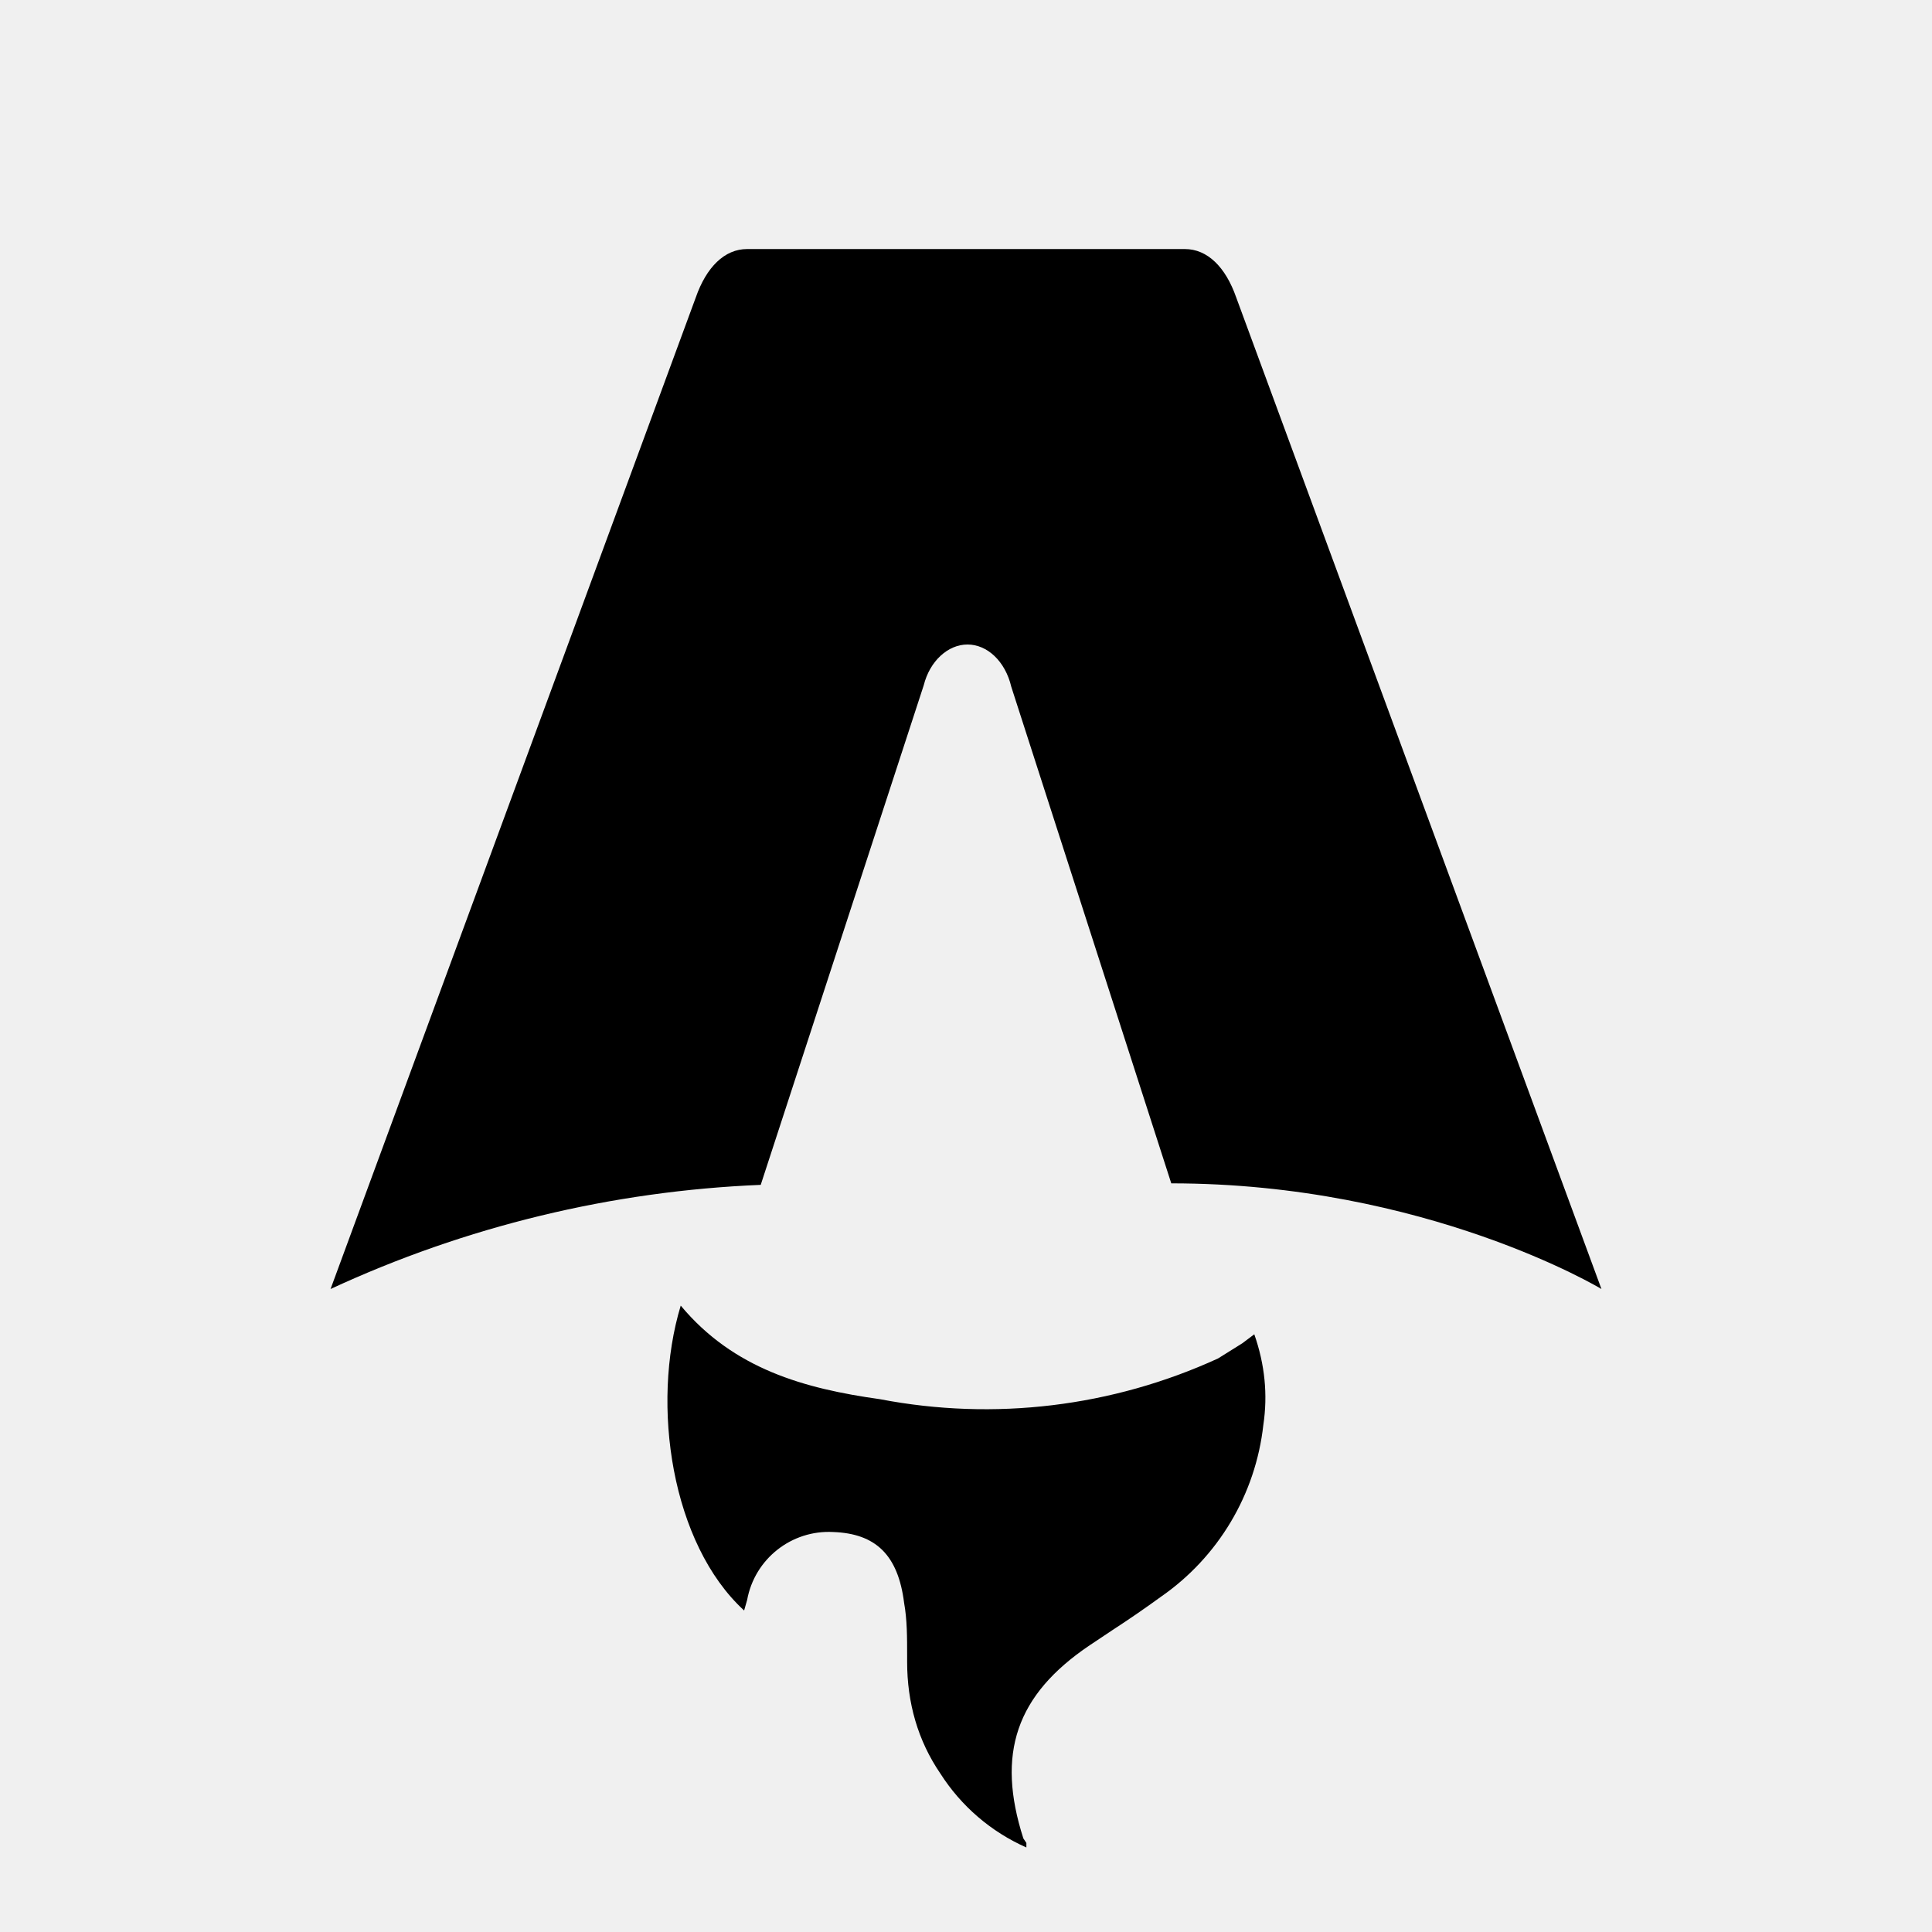
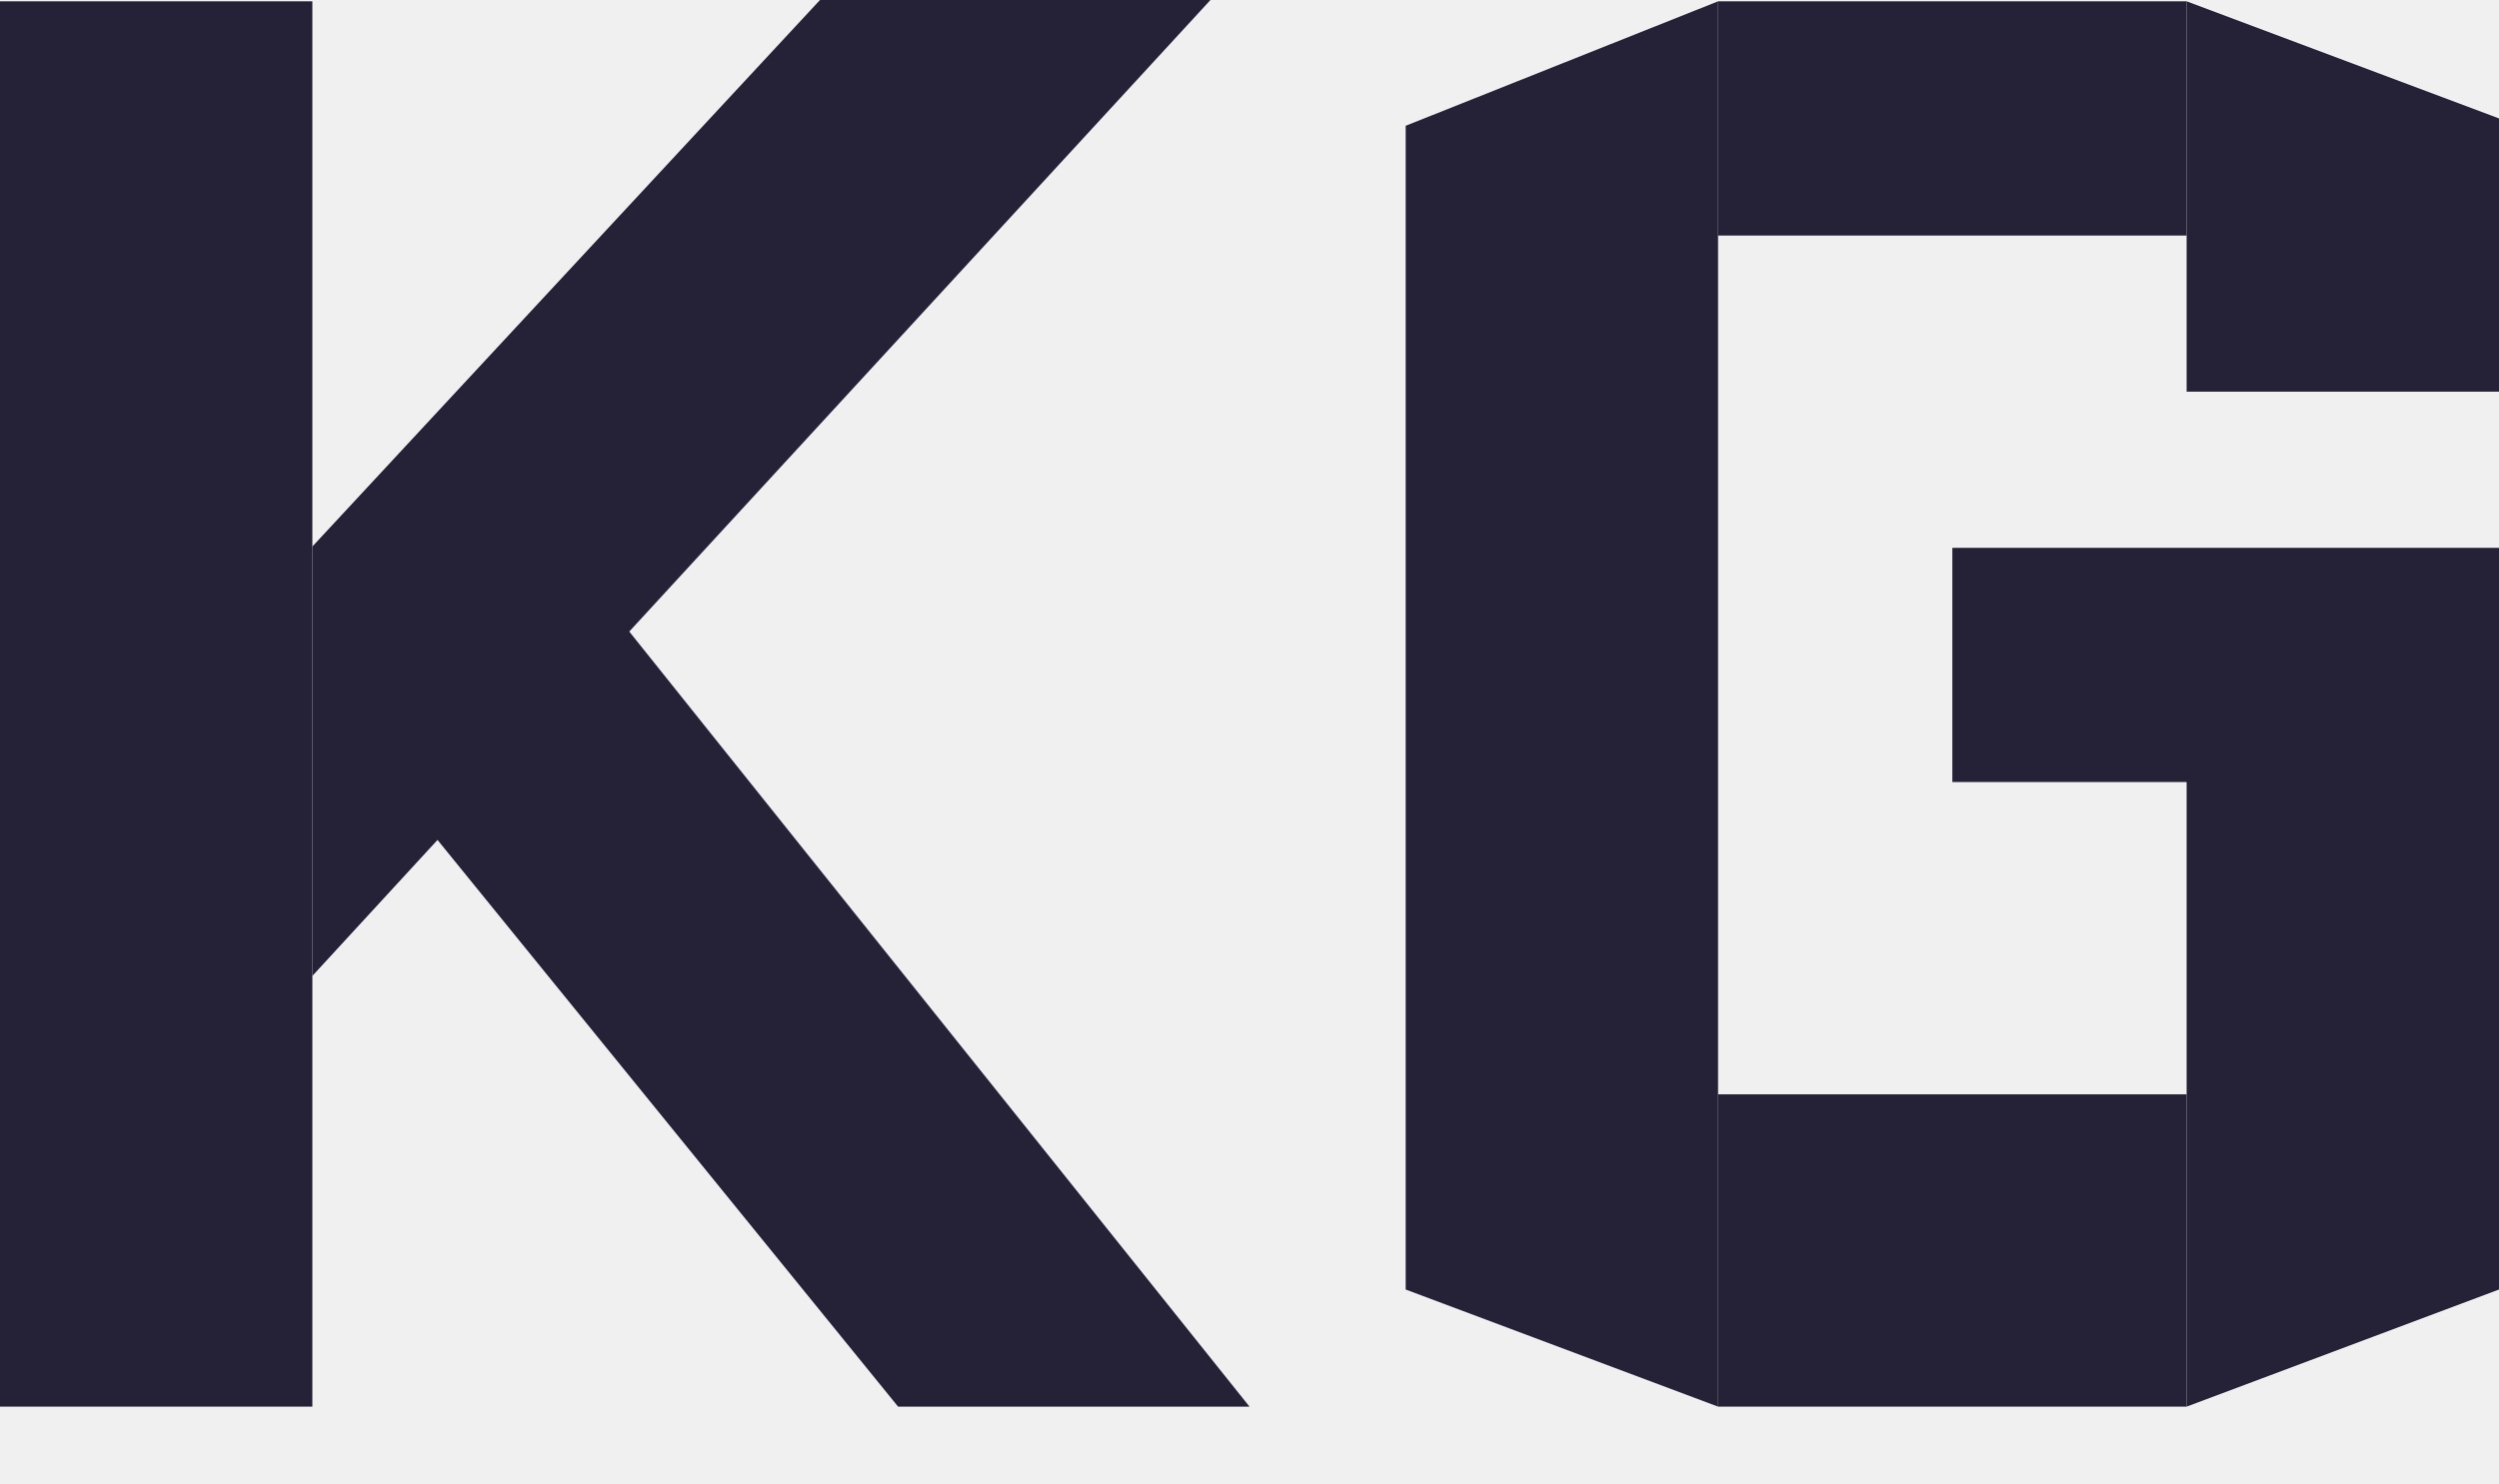
- <svg xmlns="http://www.w3.org/2000/svg" fill="none" viewBox="0 0 128 128">
-   <path d="M50.4 78.5a75.1 75.1 0 0 0-28.5 6.9l24.2-65.7c.7-2 1.9-3.2 3.4-3.2h29c1.5 0 2.7 1.2 3.4 3.2l24.2 65.7s-11.6-7-28.5-7L67 45.5c-.4-1.7-1.6-2.8-2.9-2.8-1.3 0-2.5 1.1-2.9 2.7L50.4 78.5Zm-1.1 28.2Zm-4.2-20.2c-2 6.6-.6 15.8 4.2 20.2a17.5 17.5 0 0 1 .2-.7 5.5 5.5 0 0 1 5.7-4.5c2.8.1 4.3 1.5 4.7 4.7.2 1.1.2 2.3.2 3.5v.4c0 2.7.7 5.2 2.2 7.4a13 13 0 0 0 5.7 4.9v-.3l-.2-.3c-1.8-5.6-.5-9.5 4.4-12.8l1.5-1a73 73 0 0 0 3.2-2.2 16 16 0 0 0 6.8-11.4c.3-2 .1-4-.6-6l-.8.6-1.6 1a37 37 0 0 1-22.4 2.7c-5-.7-9.7-2-13.2-6.2Z" />
+ <svg xmlns="http://www.w3.org/2000/svg" width="32" height="19" viewBox="0 0 32 19" fill="none">
+   <rect y="0.017" width="4" height="18" fill="#FFAB6D" />
+   <path d="M10.5 0L15.5 0L4 12.5L4 7L10.5 0Z" fill="#FFAB6D" />
+   <path d="M5 10.017L8 8.017L16 18.017H11.5L5 10.017Z" fill="#FFAB6D" />
+   <path d="M18 1.611L22 0.017V18.017L18 16.517V1.611Z" fill="#FFAB6D" />
+   <rect x="22" y="14.017" width="6" height="4" fill="#FFAB6D" />
+   <path d="M28 9.017H32V16.517L28 18.017V9.017Z" fill="#FFAB6D" />
+   <rect x="25" y="7.017" width="7" height="3" fill="#FFAB6D" />
+   <rect x="22" y="0.017" width="6" height="3" fill="#FFAB6D" />
+   <path d="M28 0.017L32 1.517V5.017H28V0.017Z" fill="#FFAB6D" />
  <style>
-         path { fill: #000; }
+         path { fill: #252238; }
+         rect { fill: #252238; }
        @media (prefers-color-scheme: dark) {
-             path { fill: #FFF; }
+             path { fill: #FFAB6D; }
+             rect { fill: #FFAB6D; }
        }
    </style>
</svg>
